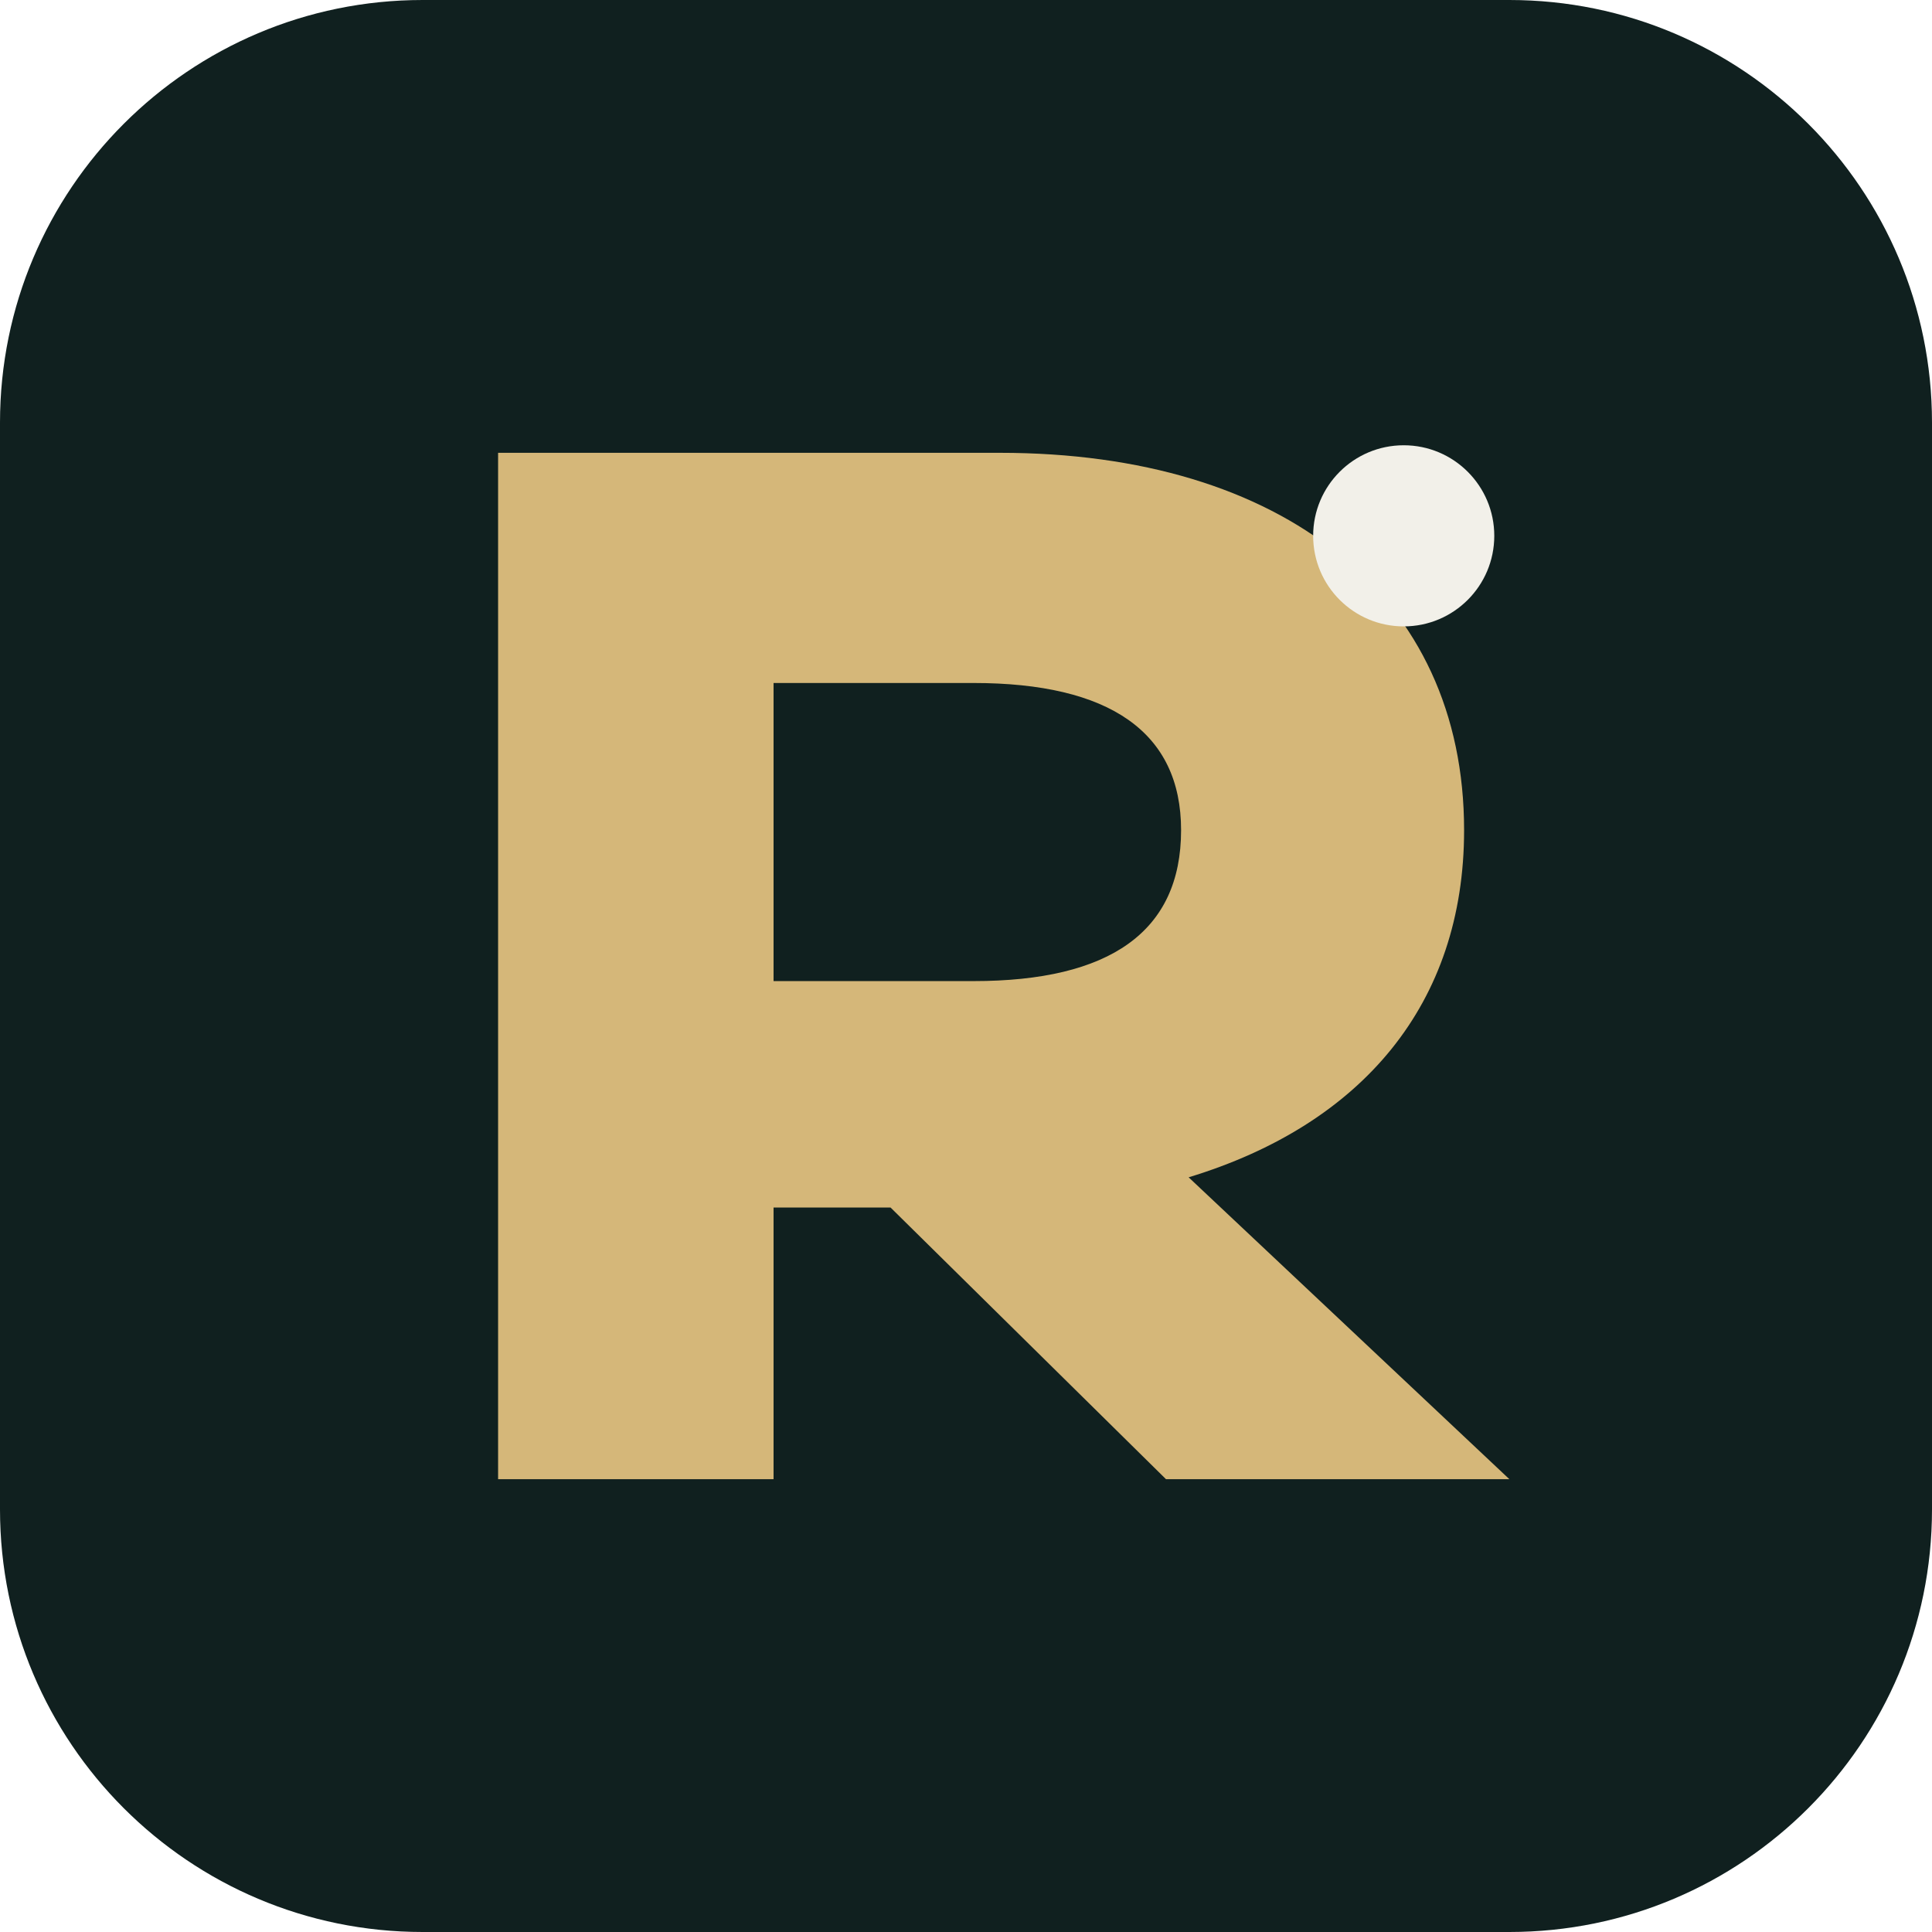
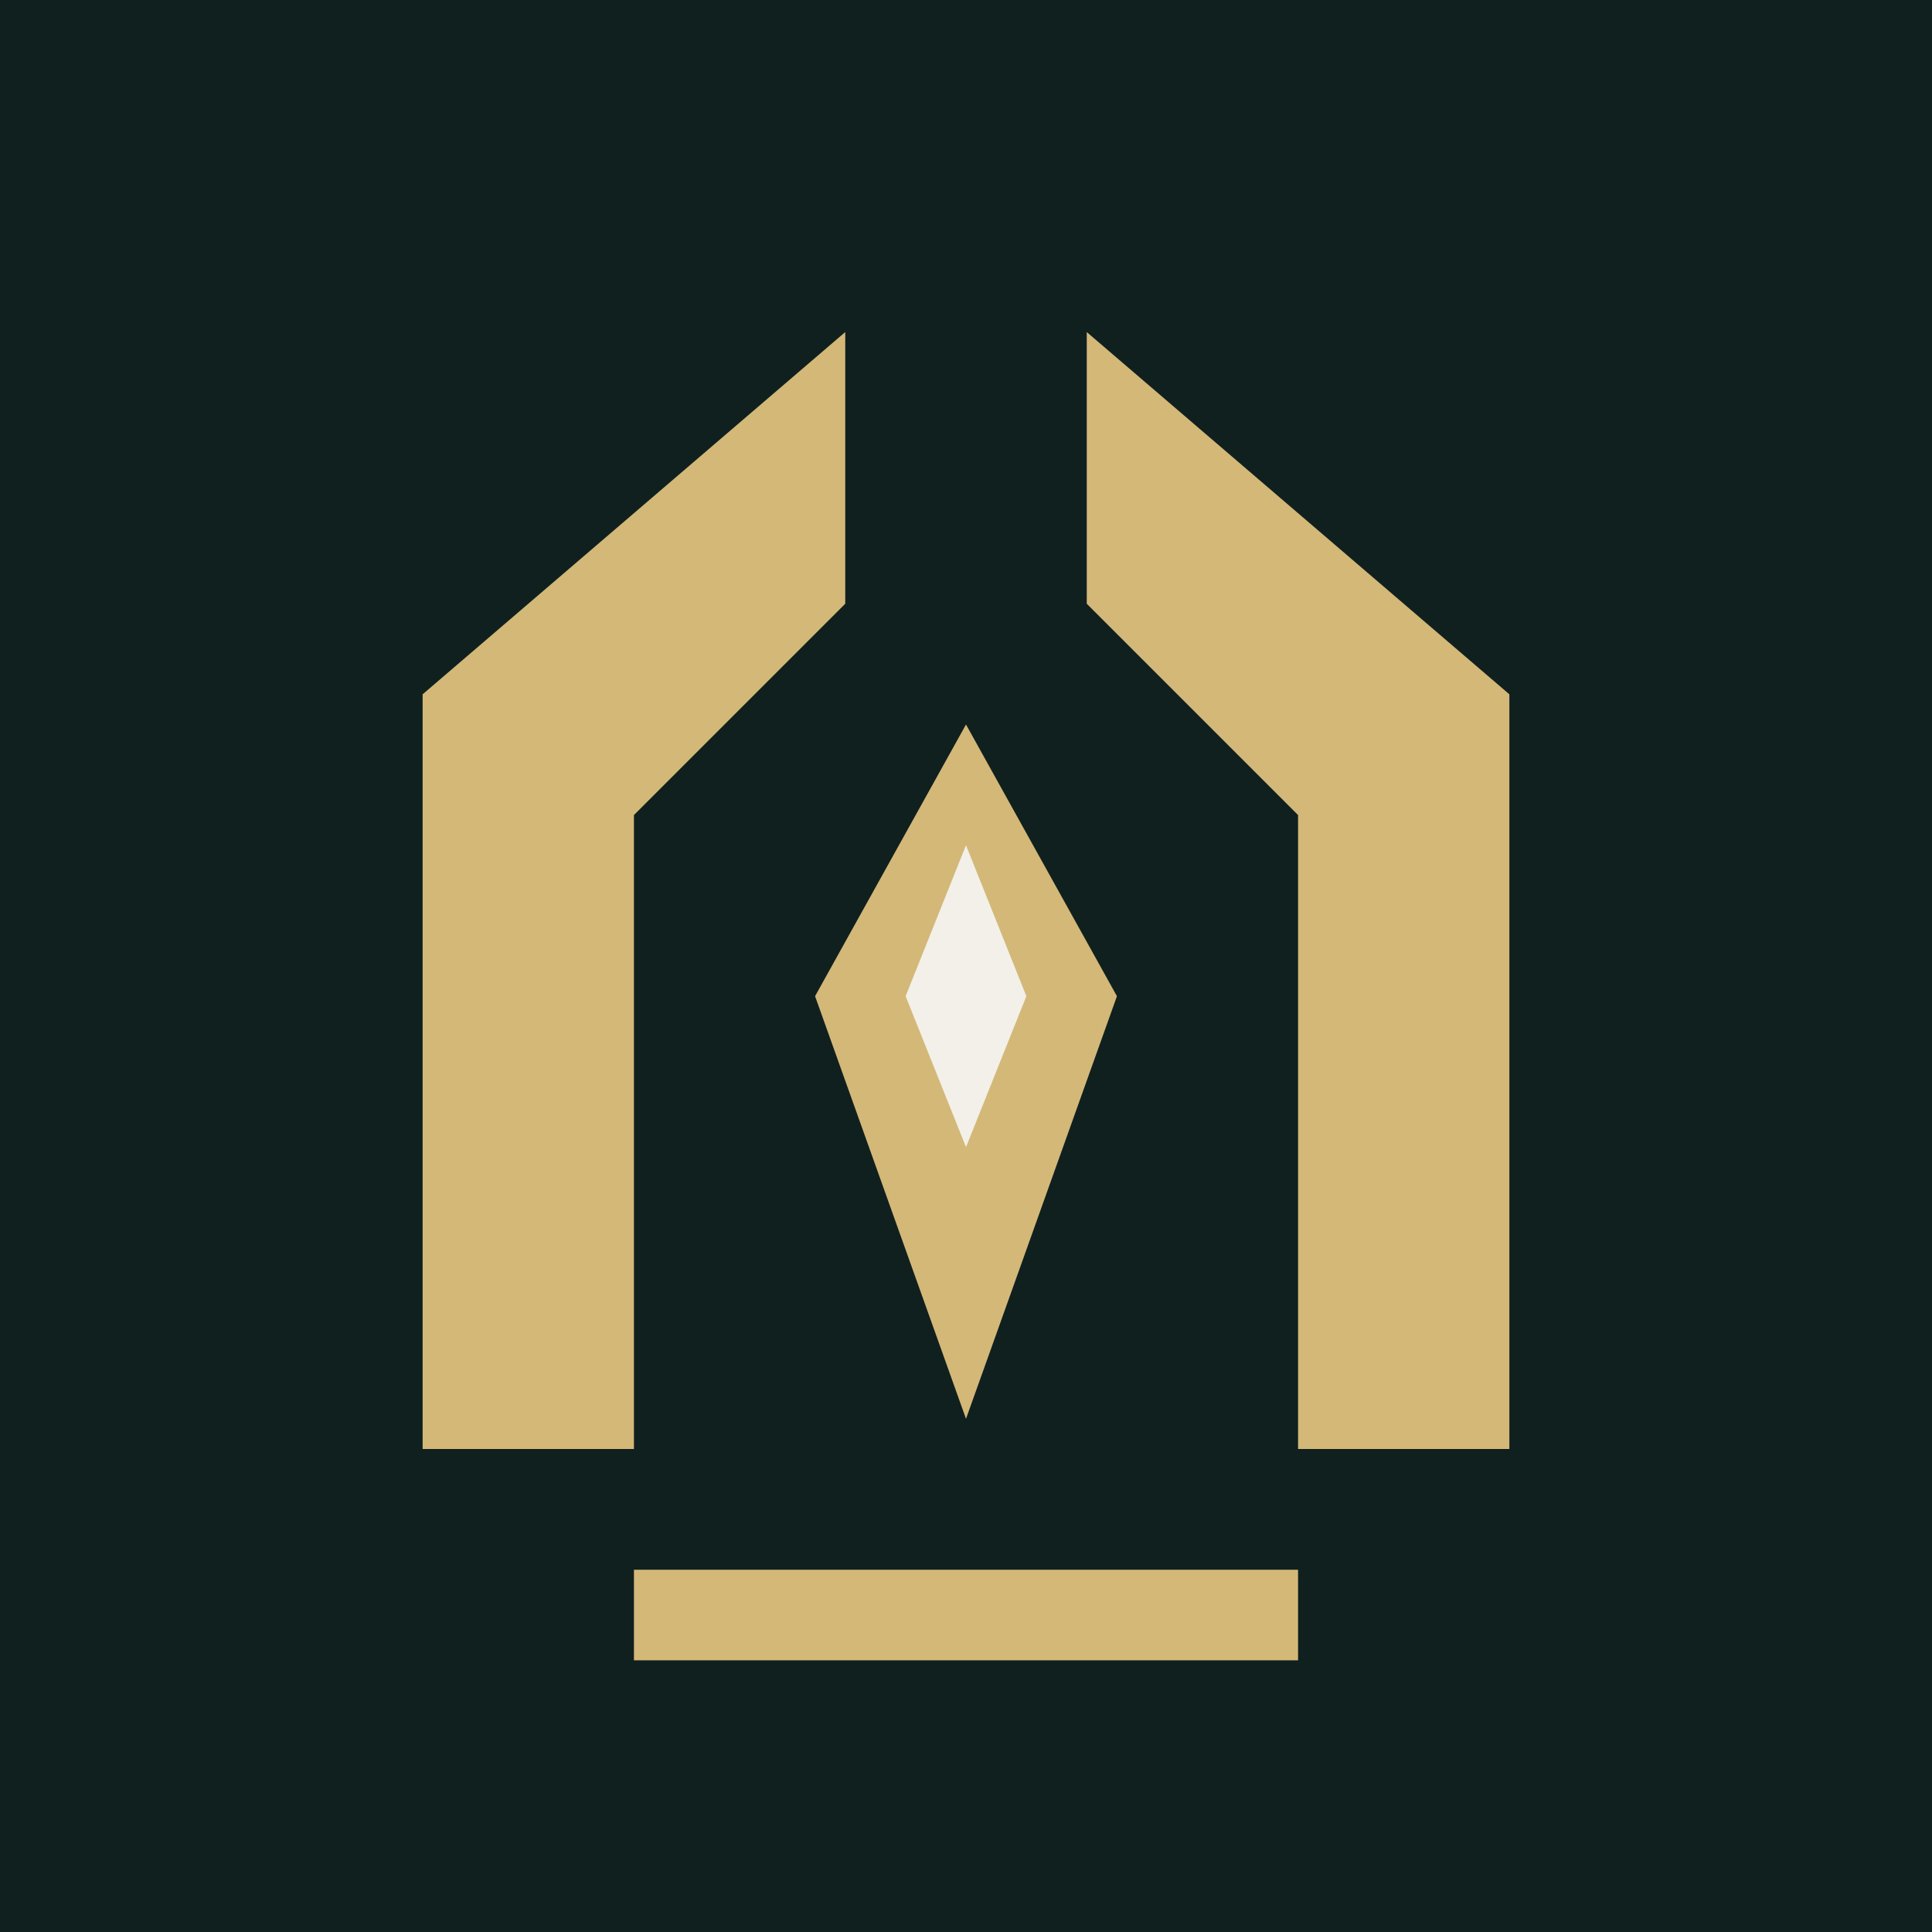
- <svg xmlns="http://www.w3.org/2000/svg" viewBox="0 0 512 512">
-   <rect width="512" height="512" rx="112" fill="#10201f" />
-   <path d="M132 120h133c75 0 123 38 123 100 0 46-27 78-73 92l85 80h-91l-73-72h-31v72h-73V120zm73 61v79h53c36 0 55-13 55-40 0-26-19-39-55-39h-53z" fill="#d5b779" />
-   <circle cx="372" cy="142" r="24" fill="#f2f0e9" />
+ <svg xmlns="http://www.w3.org/2000/svg" viewBox="0 0 64 64" role="img" aria-labelledby="title">
+   <path fill="#10201f" d="M0 0h64v64H0z" />
+   <g fill="#d4b878">
+     <path d="M14 48V23L28 11v9l-7 7v21zM50 48V23L36 11v9l7 7v21z" />
+     <path d="m32 24 5 9-5 14-5-14z" />
+     <path d="M21 52h22v3H21z" />
+   </g>
+   <path fill="#f2f0e9" d="m32 28 2 5-2 5-2-5z" />
</svg>
